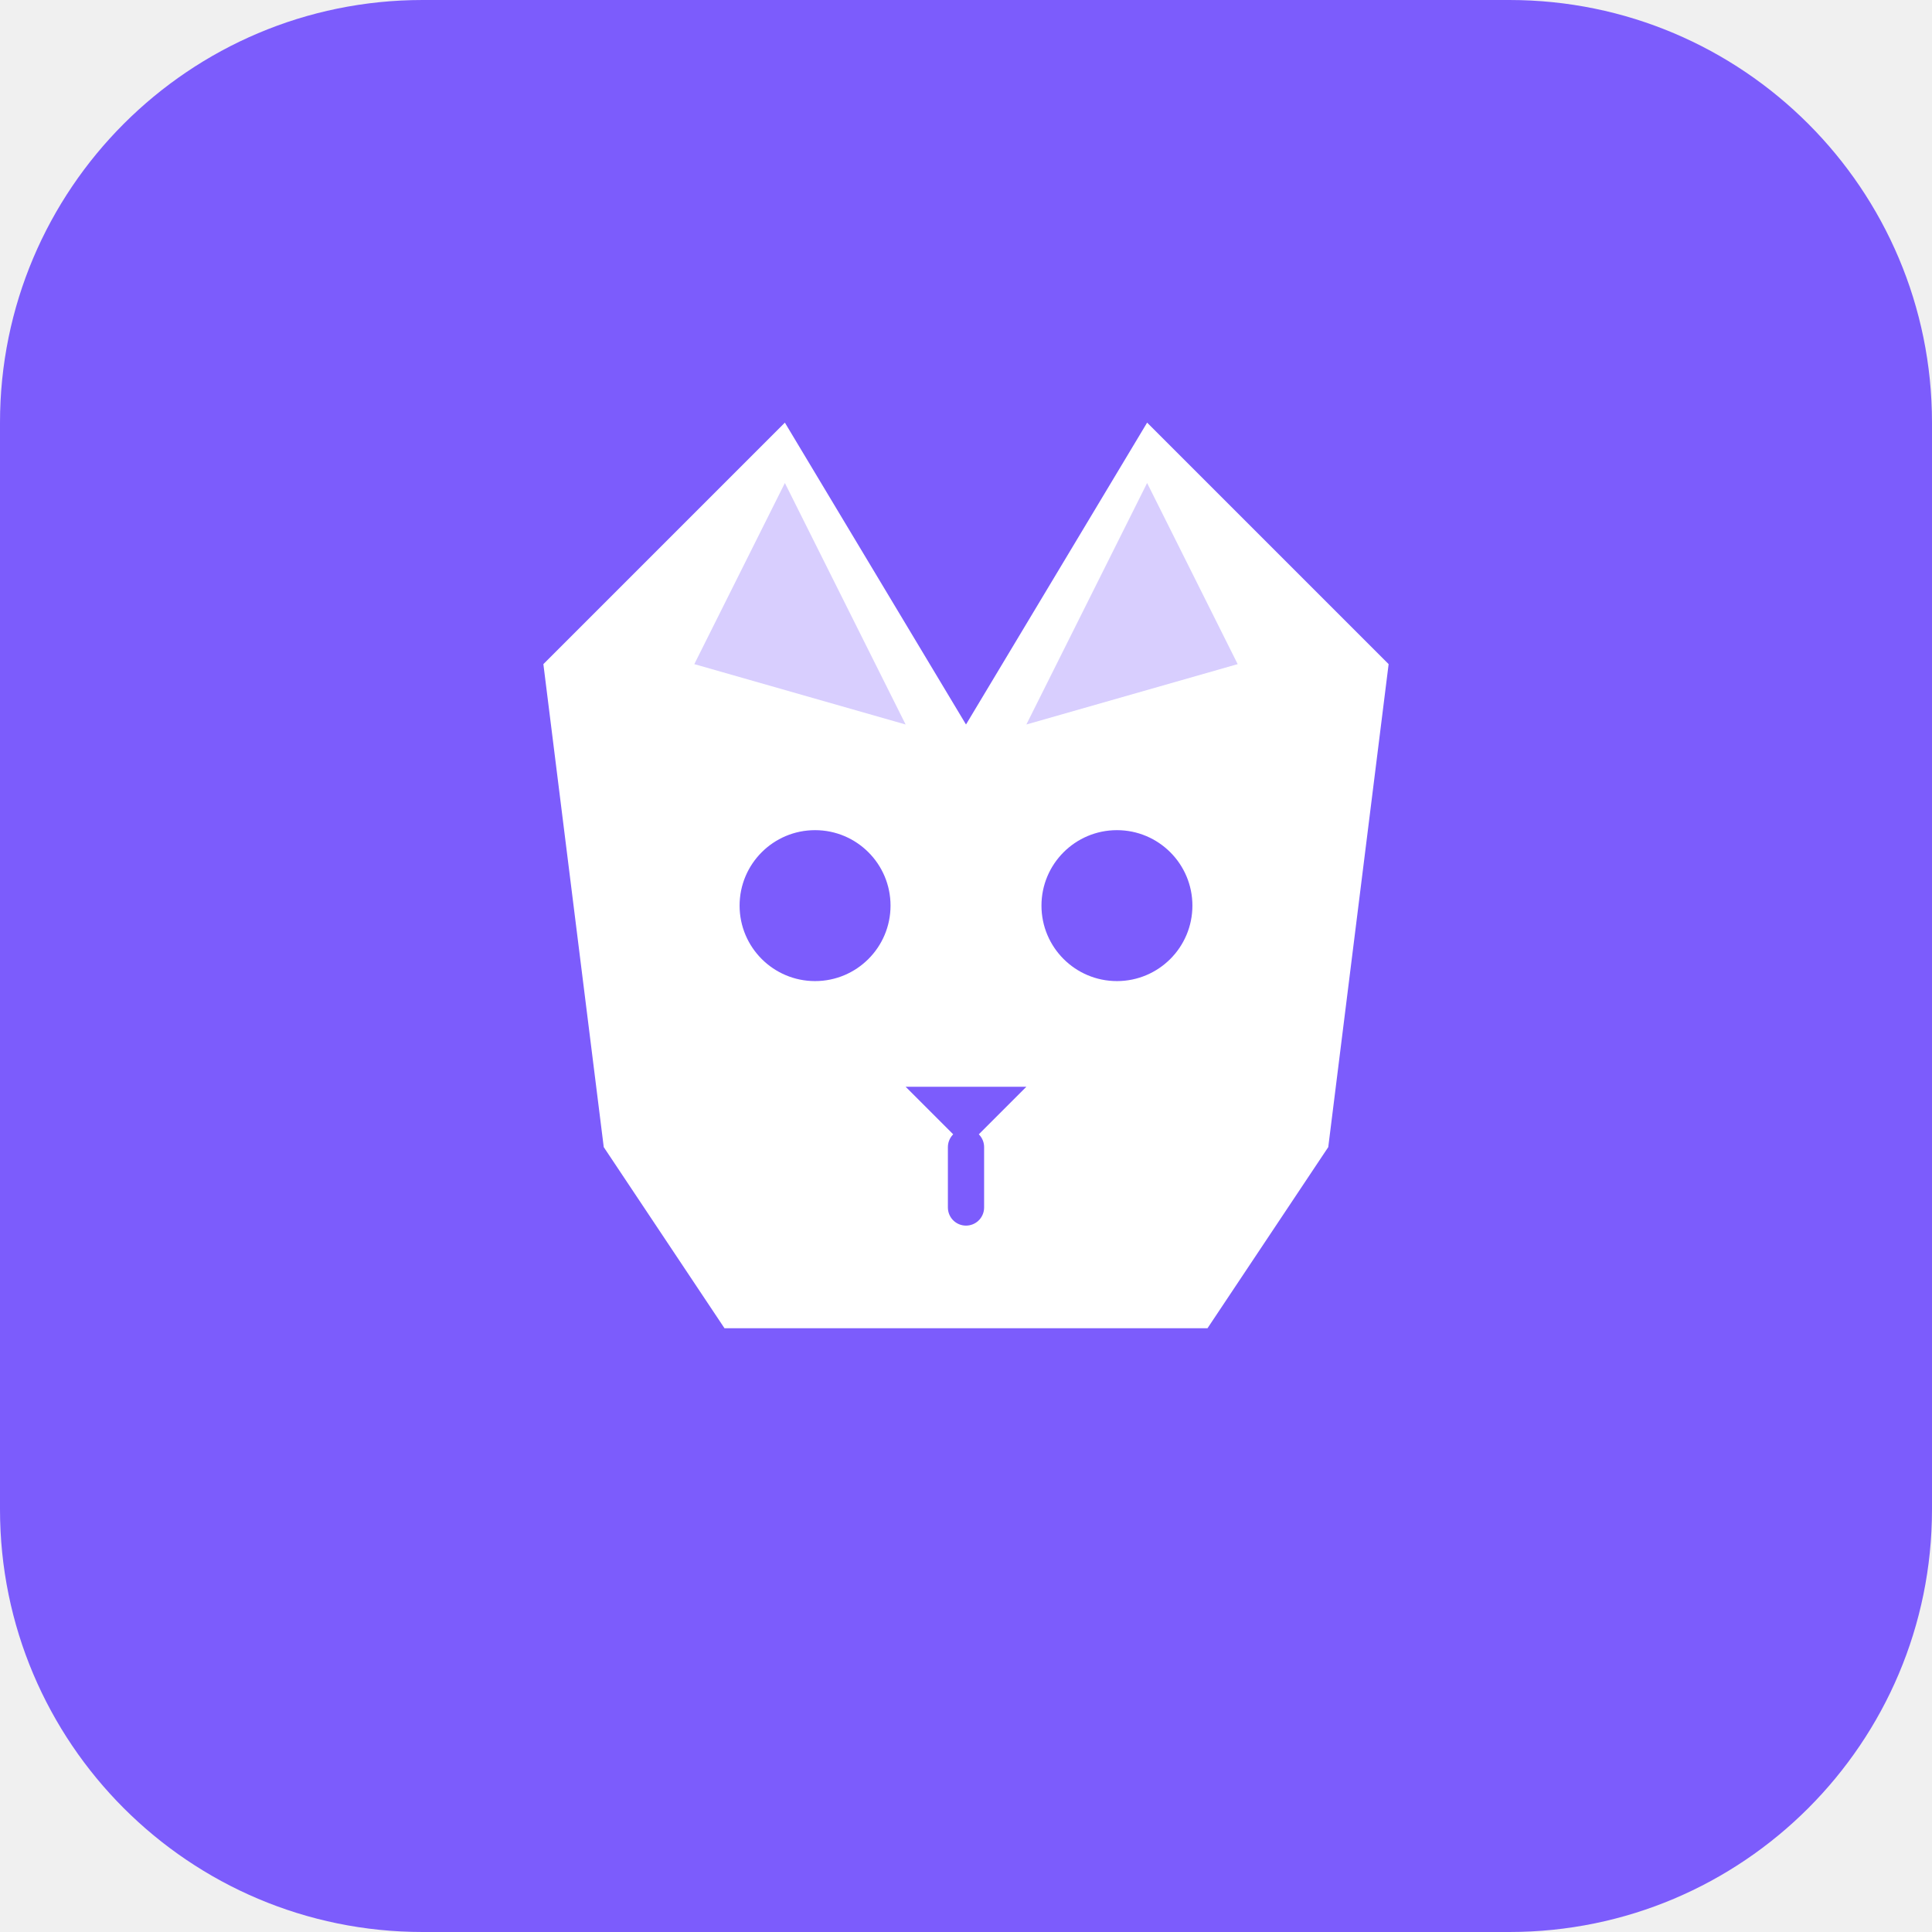
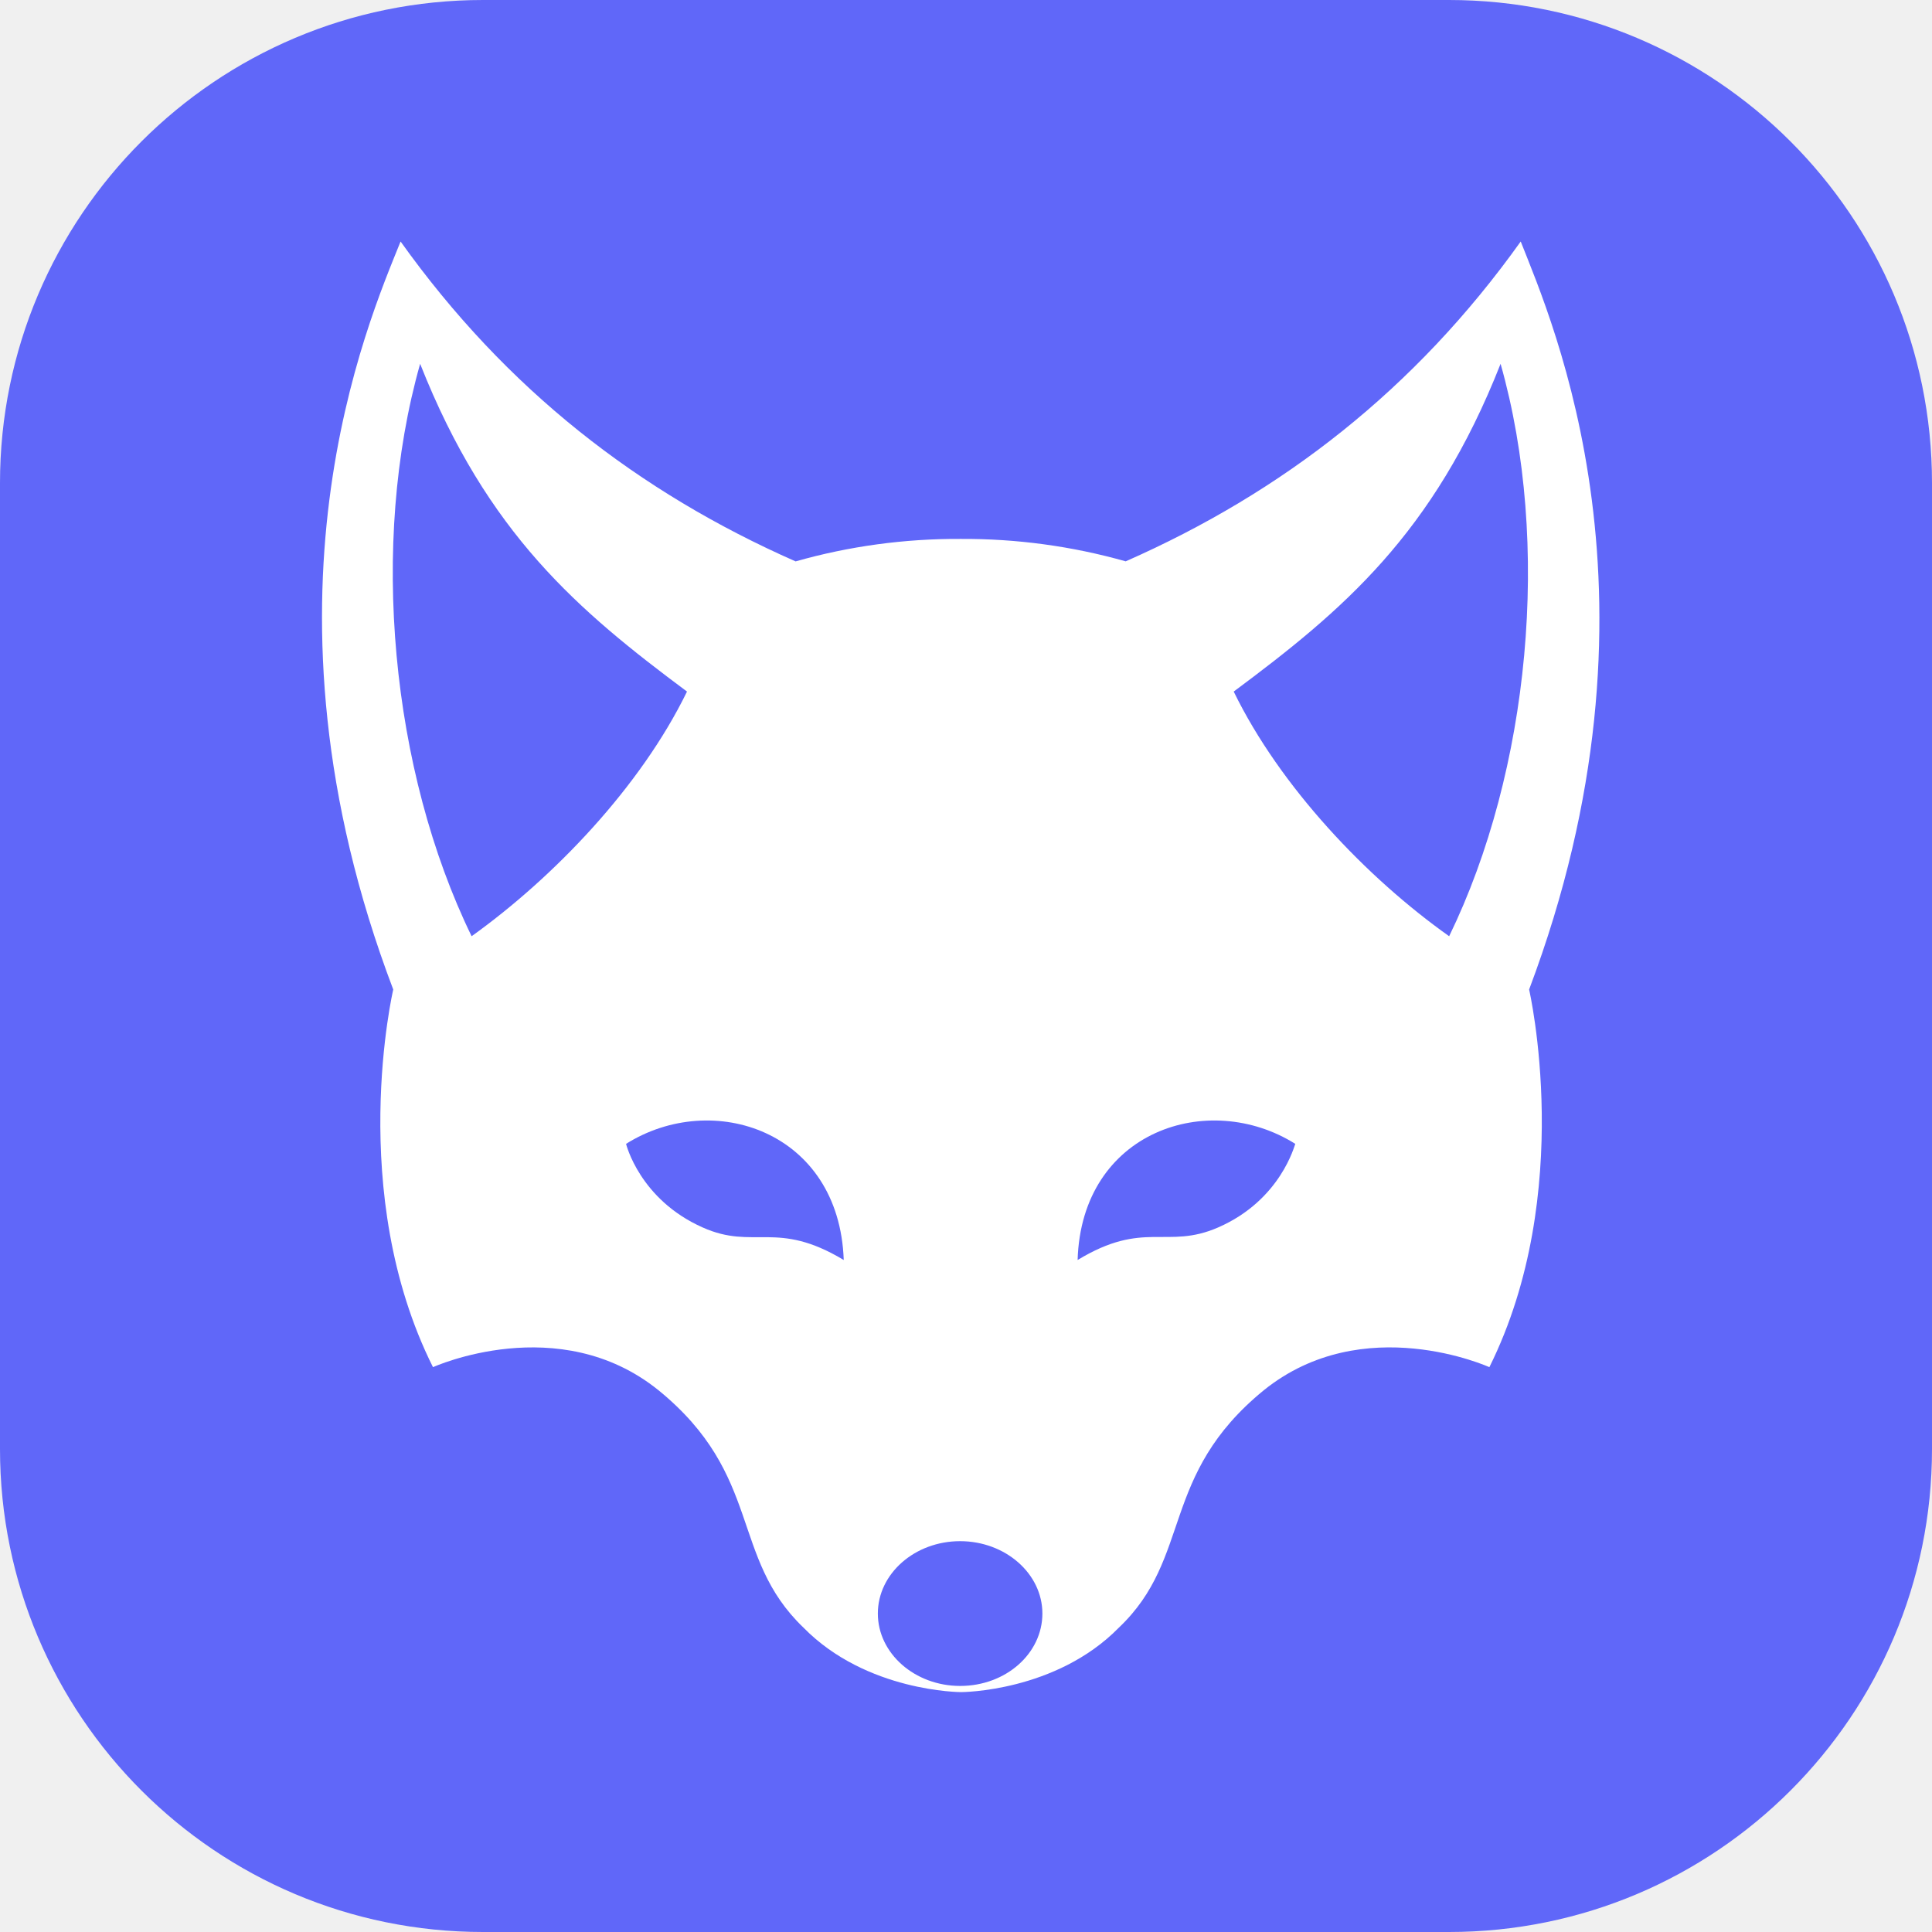
- <svg xmlns="http://www.w3.org/2000/svg" width="64" height="64" viewBox="0 0 64 64" fill="none">
-   <rect width="64" height="64" rx="14" fill="#7C5CFC" />
-   <path d="M18 22L26 14L32 24L38 14L46 22L44 38L40 44H24L20 38Z" fill="white" />
-   <path d="M23 22L26 16L30 24Z" fill="#7C5CFC" opacity="0.3" />
-   <path d="M41 22L38 16L34 24Z" fill="#7C5CFC" opacity="0.3" />
-   <circle cx="27" cy="30" r="2.5" fill="#7C5CFC" />
-   <circle cx="37" cy="30" r="2.5" fill="#7C5CFC" />
-   <path d="M30 36L32 38L34 36Z" fill="#7C5CFC" />
-   <path d="M32 38V40" stroke="#7C5CFC" stroke-width="1.2" stroke-linecap="round" />
+ <svg xmlns="http://www.w3.org/2000/svg" width="48" height="48" viewBox="0 0 48 48" fill="none">
+   <rect width="48" height="48" rx="12" fill="#6067F9" />
+   <g transform="translate(8, 6) scale(1.32)">
+     <path d="M22.562 0C20.572 2.788 18.075 4.721 15.127 6.02C14.116 5.734 13.07 5.592 12.02 5.598C10.97 5.592 9.924 5.734 8.914 6.021C5.965 4.721 3.469 2.788 1.479 0C0.868 1.521 -1.439 6.76 1.341 14.079C1.341 14.079 0.446 17.902 2.089 21.187C2.089 21.187 4.459 20.11 6.333 21.621C8.303 23.226 7.671 24.757 9.061 26.088C10.251 27.303 12.03 27.303 12.03 27.303C12.03 27.303 13.81 27.303 15 26.088C16.39 24.768 15.759 23.226 17.728 21.62C19.603 20.11 21.972 21.187 21.972 21.187C23.604 17.903 22.72 14.079 22.72 14.079C25.479 6.76 23.161 1.521 22.562 0ZM2.816 13.076C1.299 9.96 0.889 5.682 1.847 2.302C3.111 5.503 4.828 6.95 6.87 8.471C5.996 10.266 4.363 11.967 2.816 13.076ZM7.166 18.558C5.976 18.03 5.723 16.984 5.723 16.984C7.355 15.959 9.735 16.741 9.82 19.17C8.556 18.409 8.135 18.99 7.166 18.558ZM12.011 27.187C11.157 27.187 10.462 26.574 10.462 25.824C10.462 25.074 11.157 24.462 12.01 24.462C12.863 24.462 13.559 25.074 13.559 25.824C13.559 26.574 12.874 27.187 12.011 27.187ZM16.865 18.558C15.896 18.98 15.475 18.409 14.222 19.17C14.295 16.741 16.686 15.959 18.319 16.984C18.308 16.994 18.055 18.04 16.865 18.558ZM21.215 13.076C19.666 11.978 18.034 10.266 17.16 8.471C19.203 6.95 20.92 5.513 22.183 2.302C23.142 5.682 22.731 9.96 21.215 13.076Z" fill="white" />
+   </g>
</svg>
